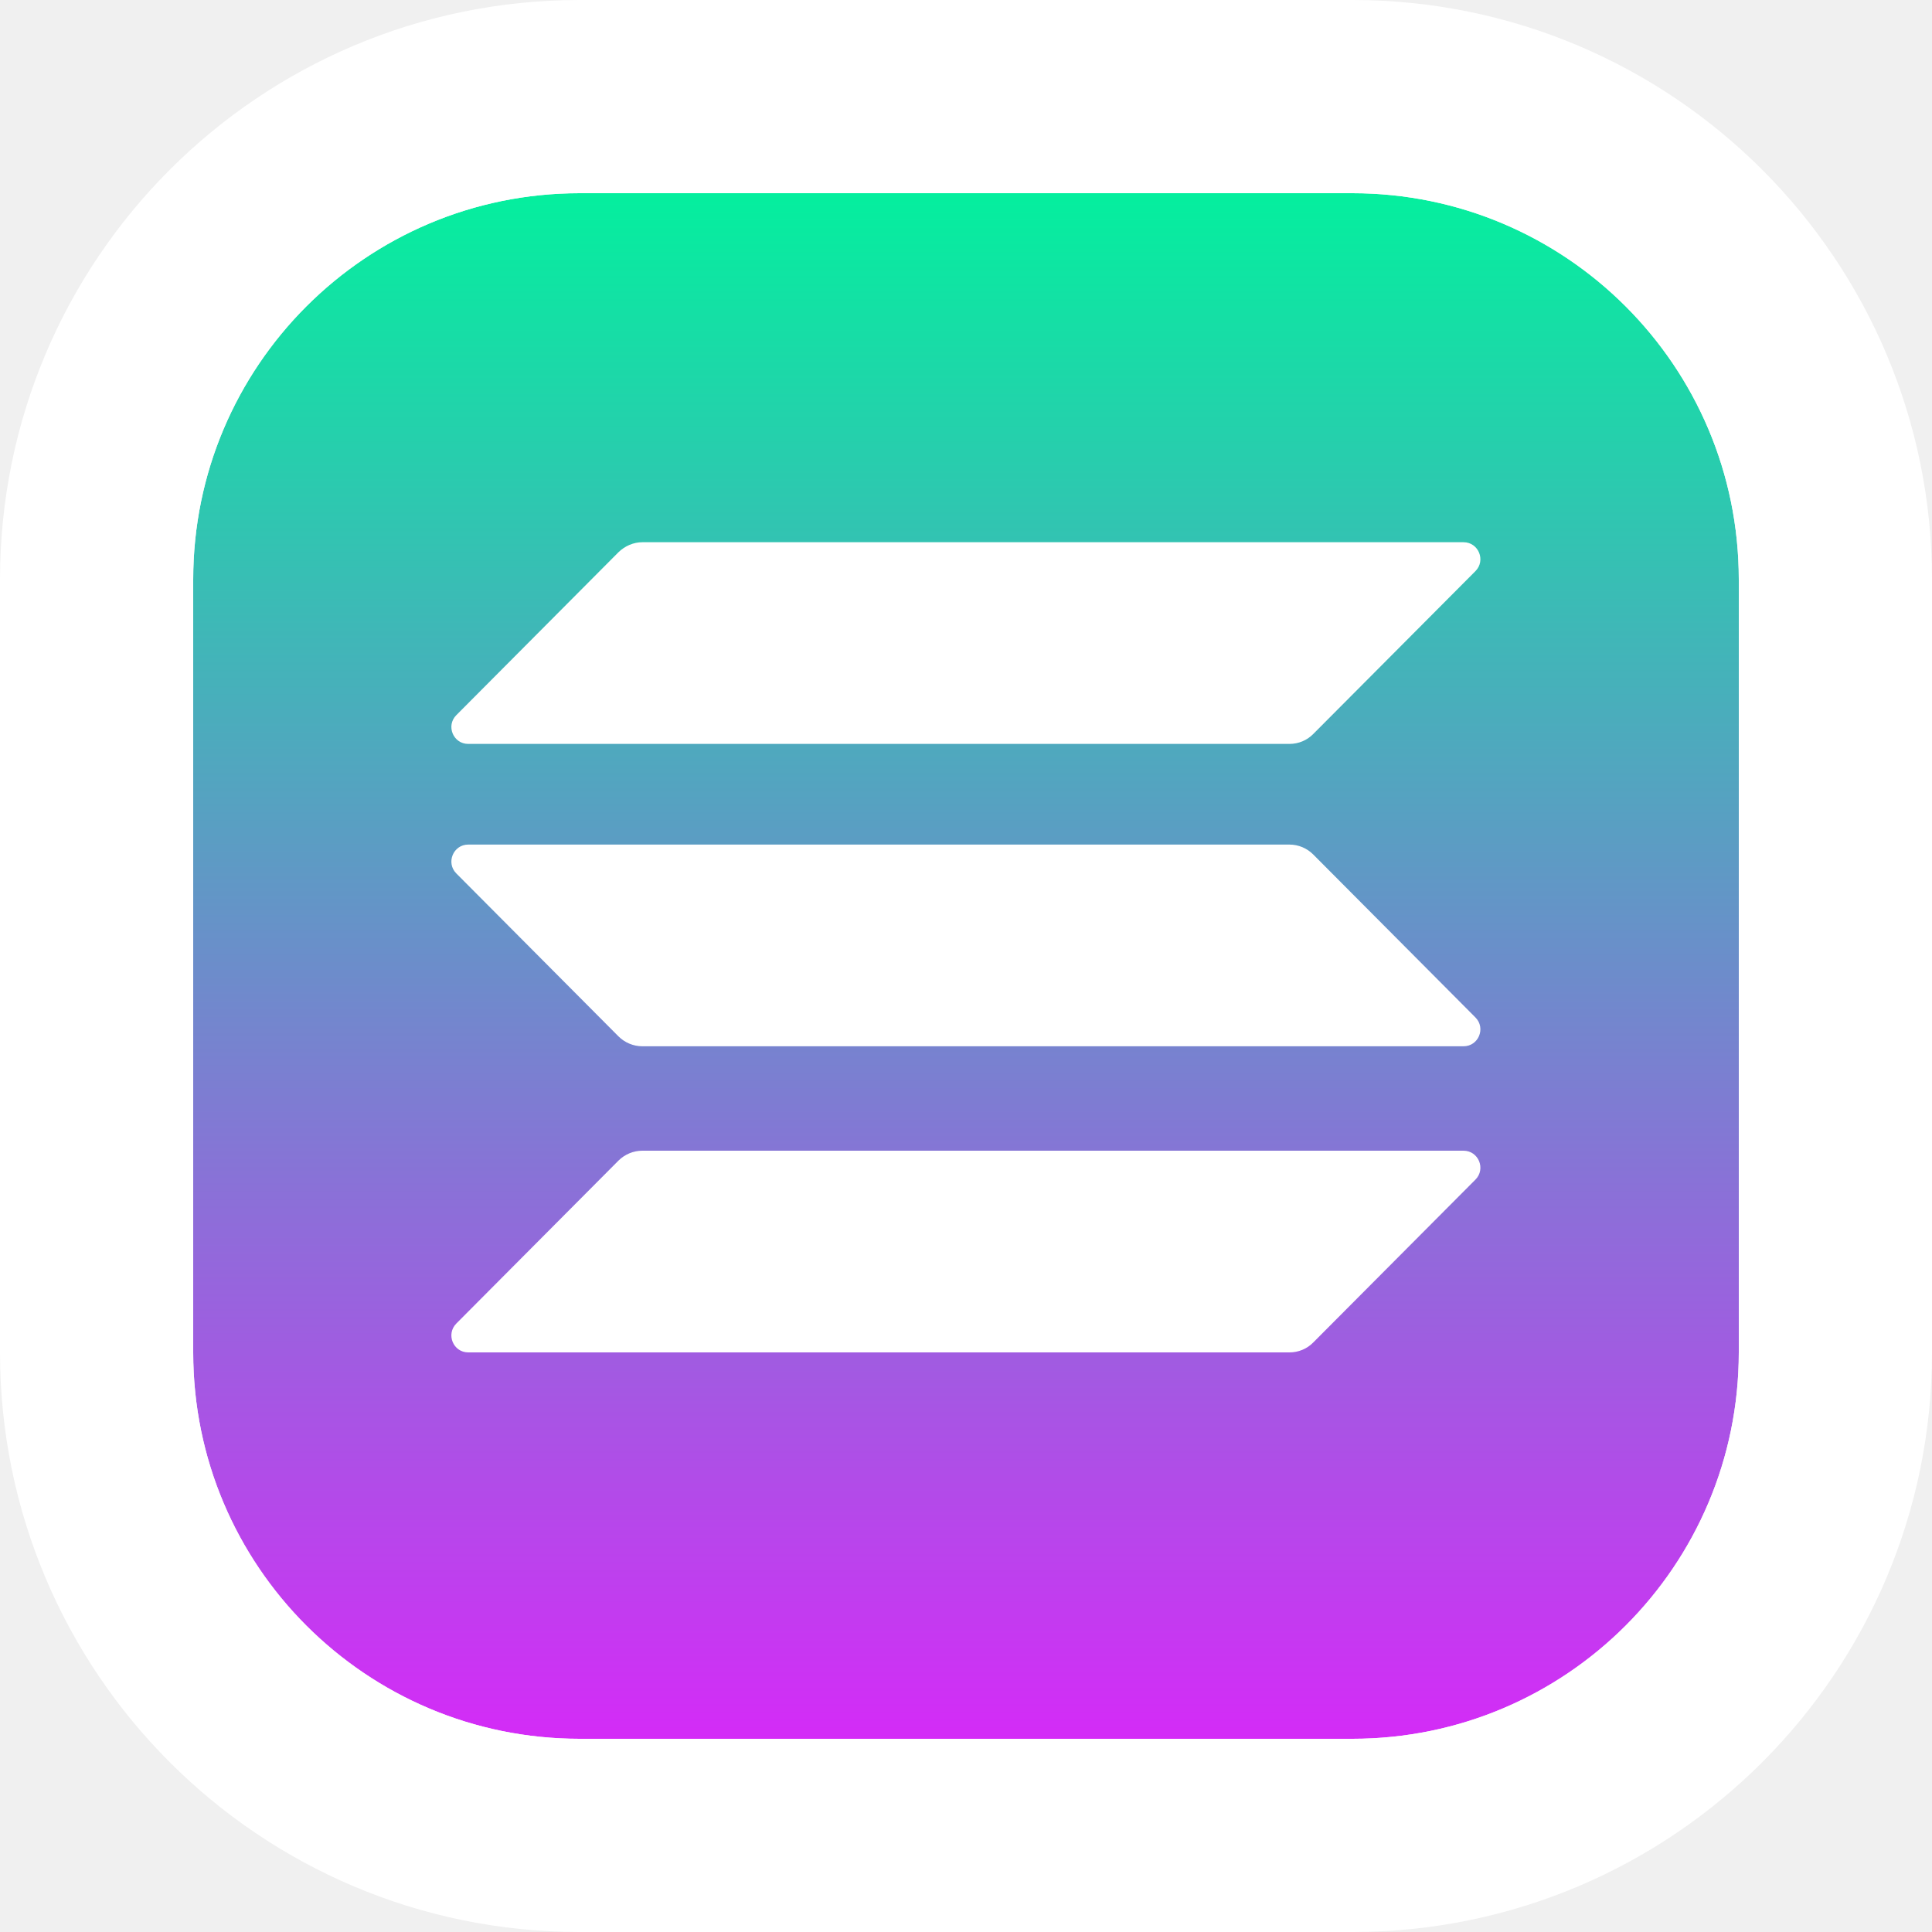
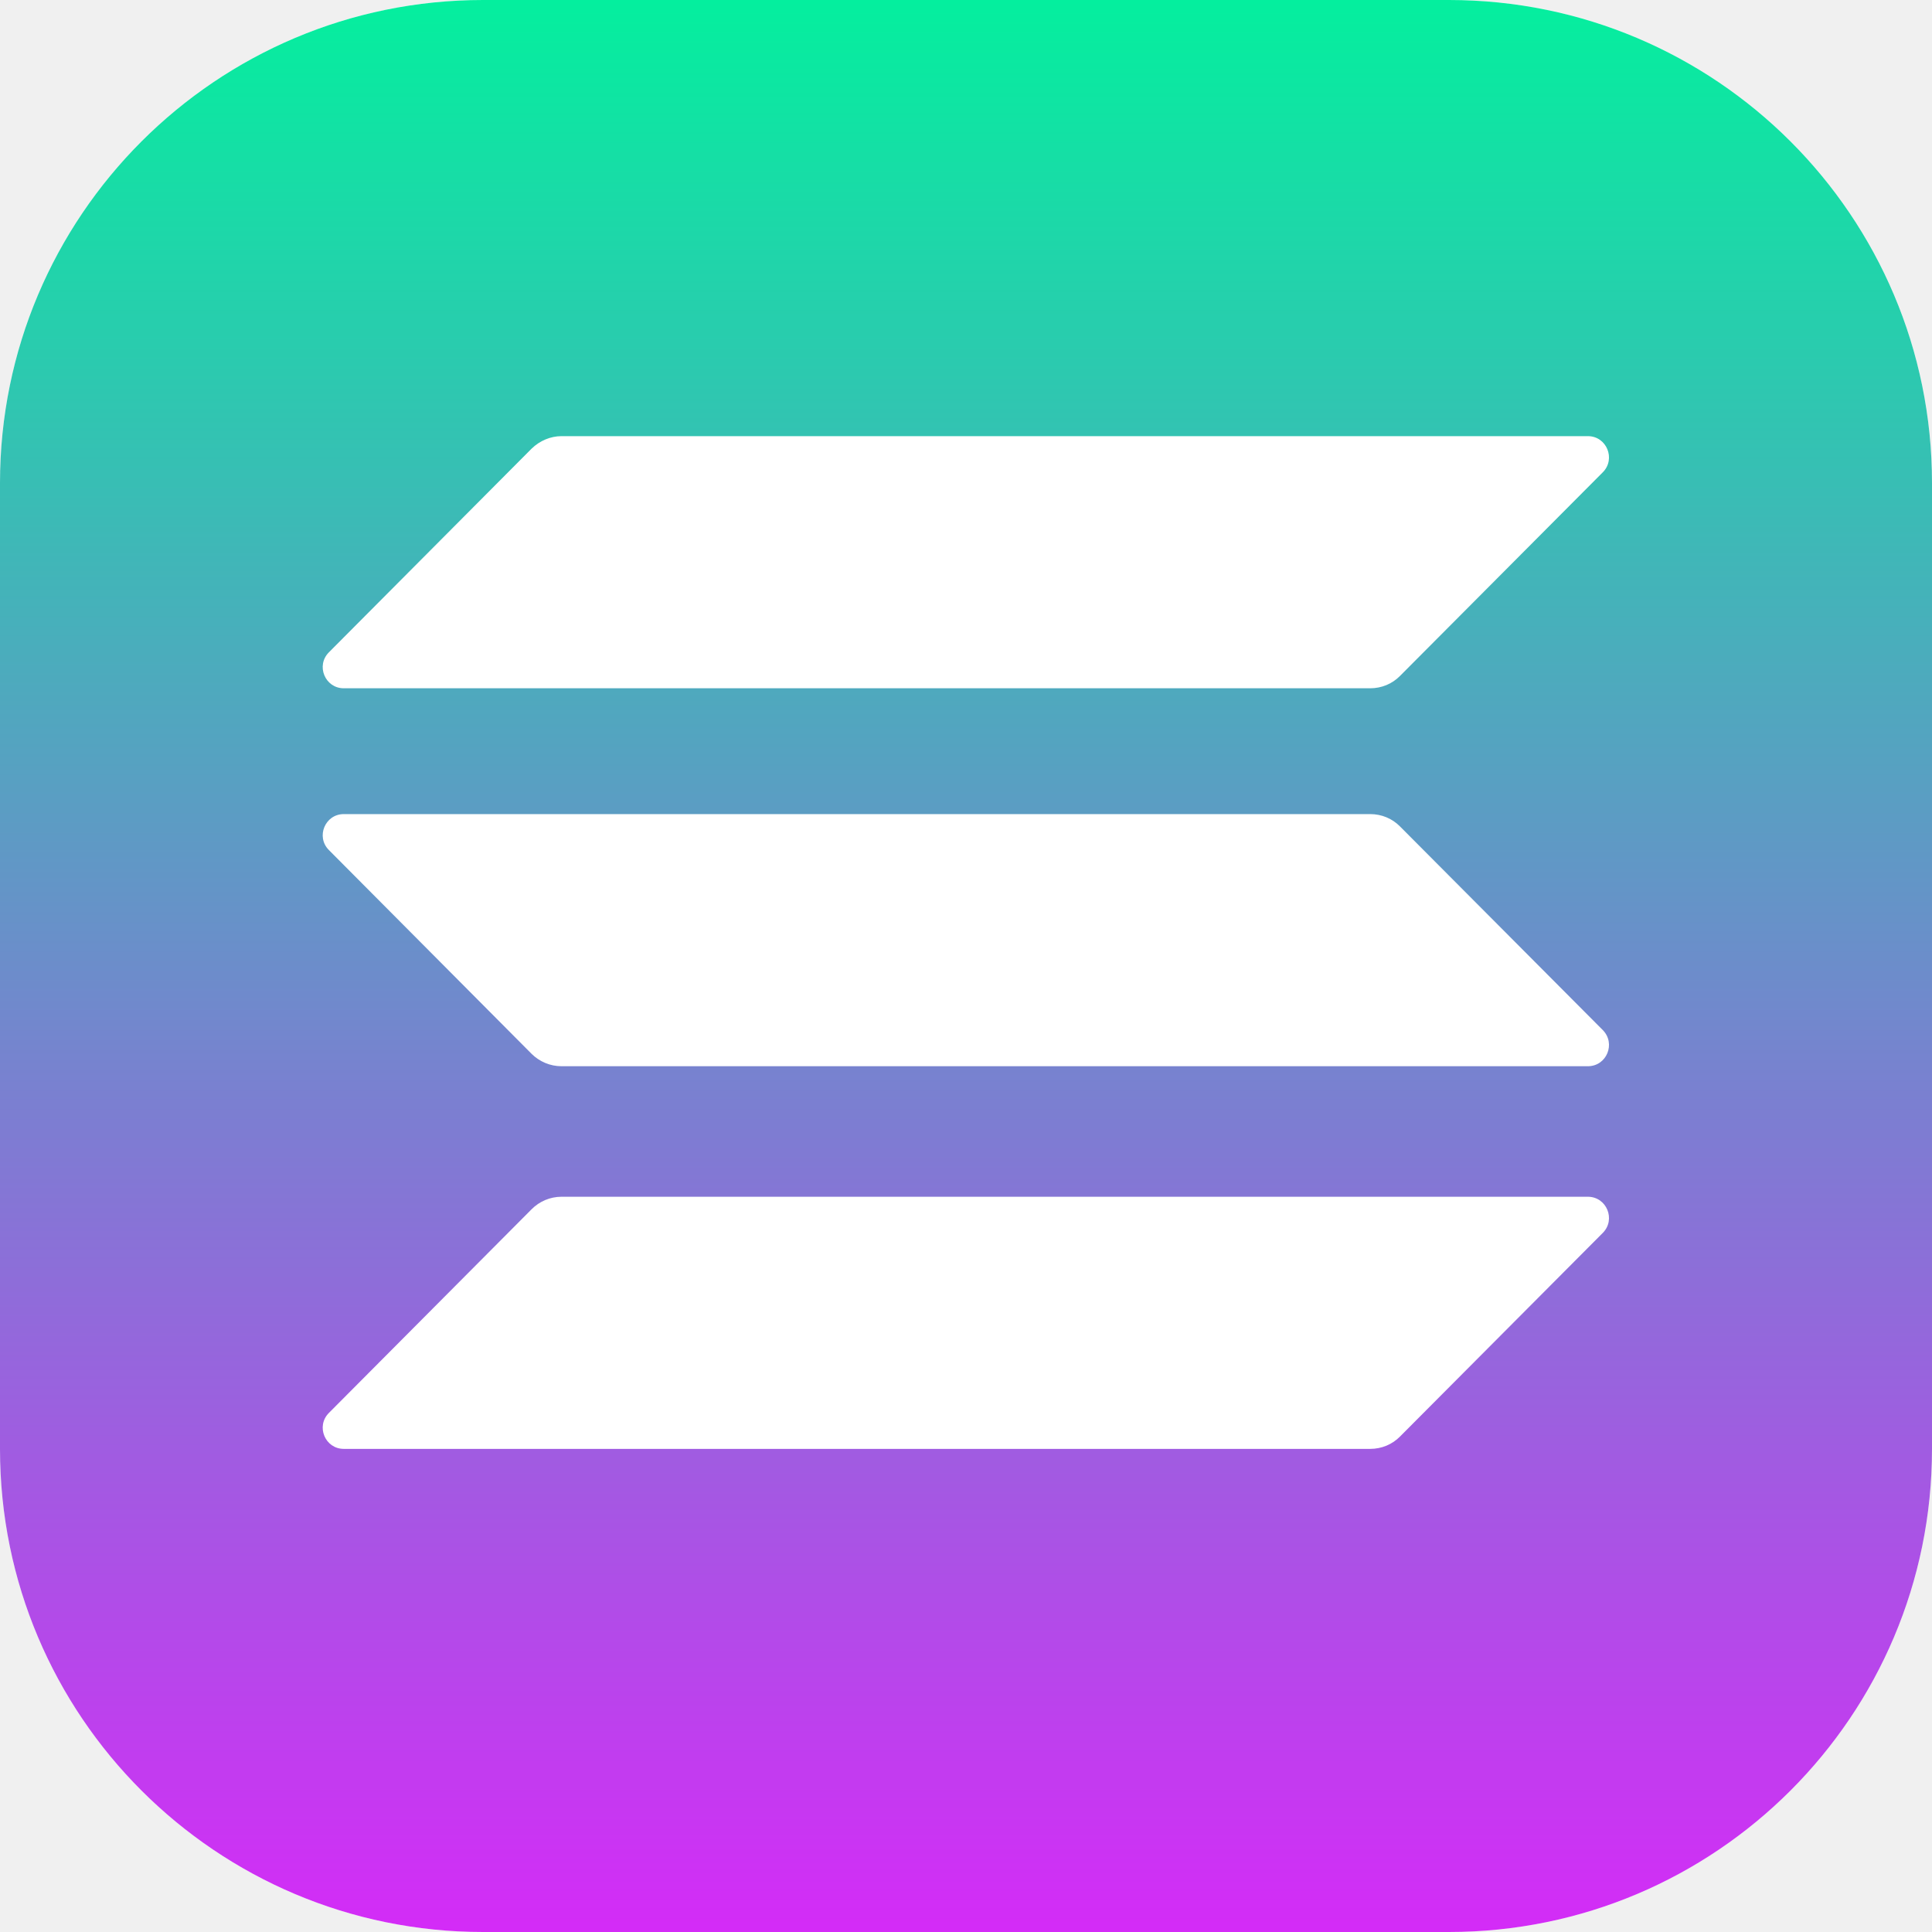
- <svg xmlns="http://www.w3.org/2000/svg" xmlns:xlink="http://www.w3.org/1999/xlink" width="20" height="20" viewBox="0 0 20 20" fill="none">
-   <g clip-path="url(#clip0_16_22662)">
-     <rect x="2" y="2" width="16" height="16" rx="4" fill="white" />
-     <rect x="2" y="2" width="16" height="16" fill="url(#pattern0_16_22662)" />
-     <rect x="2" y="2" width="16" height="16" fill="url(#paint0_linear_16_22662)" />
-   </g>
-   <rect x="1" y="1" width="18" height="18" rx="5" stroke="white" stroke-width="2" />
-   <g clip-path="url(#clip1_16_22662)">
-     <path d="M6.403 12.014C6.468 11.95 6.556 11.912 6.65 11.912H15.15C15.306 11.912 15.383 12.101 15.274 12.211L13.594 13.898C13.53 13.963 13.442 14 13.348 14H4.847C4.692 14 4.614 13.812 4.724 13.701L6.403 12.014Z" fill="white" />
-     <path d="M6.403 5.716C6.47 5.651 6.559 5.613 6.65 5.613H15.15C15.306 5.613 15.383 5.802 15.274 5.912L13.594 7.599C13.53 7.664 13.442 7.701 13.348 7.701H4.847C4.692 7.701 4.614 7.513 4.724 7.403L6.403 5.716Z" fill="white" />
-     <path d="M13.594 8.845C13.53 8.781 13.442 8.743 13.348 8.743H4.847C4.692 8.743 4.614 8.932 4.724 9.042L6.403 10.729C6.468 10.793 6.556 10.831 6.65 10.831H15.15C15.306 10.831 15.383 10.643 15.274 10.533L13.594 8.845Z" fill="white" />
+ <svg xmlns="http://www.w3.org/2000/svg" width="16" height="16" viewBox="0 0 16 16" fill="none">
+   <g clip-path="url(#clip0_810_14831)">
+     <rect width="16" height="16" rx="4" fill="white" />
+     <rect width="16" height="16" fill="url(#paint0_linear_810_14831)" />
+     <path d="M4.403 10.014C4.468 9.949 4.556 9.911 4.65 9.911H13.15C13.306 9.911 13.383 10.1 13.274 10.21L11.594 11.897C11.53 11.962 11.442 11.999 11.348 11.999H2.847C2.692 11.999 2.614 11.811 2.724 11.701L4.403 10.014Z" fill="white" />
+     <path d="M4.403 3.715C4.47 3.65 4.559 3.612 4.65 3.612H13.15C13.306 3.612 13.383 3.801 13.274 3.911L11.594 5.598C11.53 5.663 11.442 5.7 11.348 5.7H2.847C2.692 5.7 2.614 5.512 2.724 5.402L4.403 3.715Z" fill="white" />
+     <path d="M11.594 6.844C11.53 6.779 11.442 6.742 11.348 6.742H2.847C2.692 6.742 2.614 6.93 2.724 7.04L4.403 8.728C4.468 8.792 4.556 8.83 4.65 8.83H13.15C13.306 8.83 13.383 8.642 13.274 8.531L11.594 6.844Z" fill="white" />
  </g>
  <defs>
-     <pattern id="pattern0_16_22662" patternContentUnits="objectBoundingBox" width="1" height="1">
-       <use xlink:href="#image0_16_22662" transform="scale(0.000666667)" />
-     </pattern>
-     <linearGradient id="paint0_linear_16_22662" x1="10" y1="2" x2="10" y2="18" gradientUnits="userSpaceOnUse">
+     <linearGradient id="paint0_linear_810_14831" x1="8" y1="0" x2="8" y2="16" gradientUnits="userSpaceOnUse">
      <stop stop-color="#04EF9E" />
      <stop offset="1" stop-color="#D42BF7" />
    </linearGradient>
-     <clipPath id="clip0_16_22662">
-       <rect x="2" y="2" width="16" height="16" rx="4" fill="white" />
-     </clipPath>
-     <clipPath id="clip1_16_22662">
-       <rect width="10.83" height="8.387" fill="white" transform="translate(4.58496 5.61328)" />
+     <clipPath id="clip0_810_14831">
+       <rect width="16" height="16" rx="4" fill="white" />
    </clipPath>
  </defs>
</svg>
